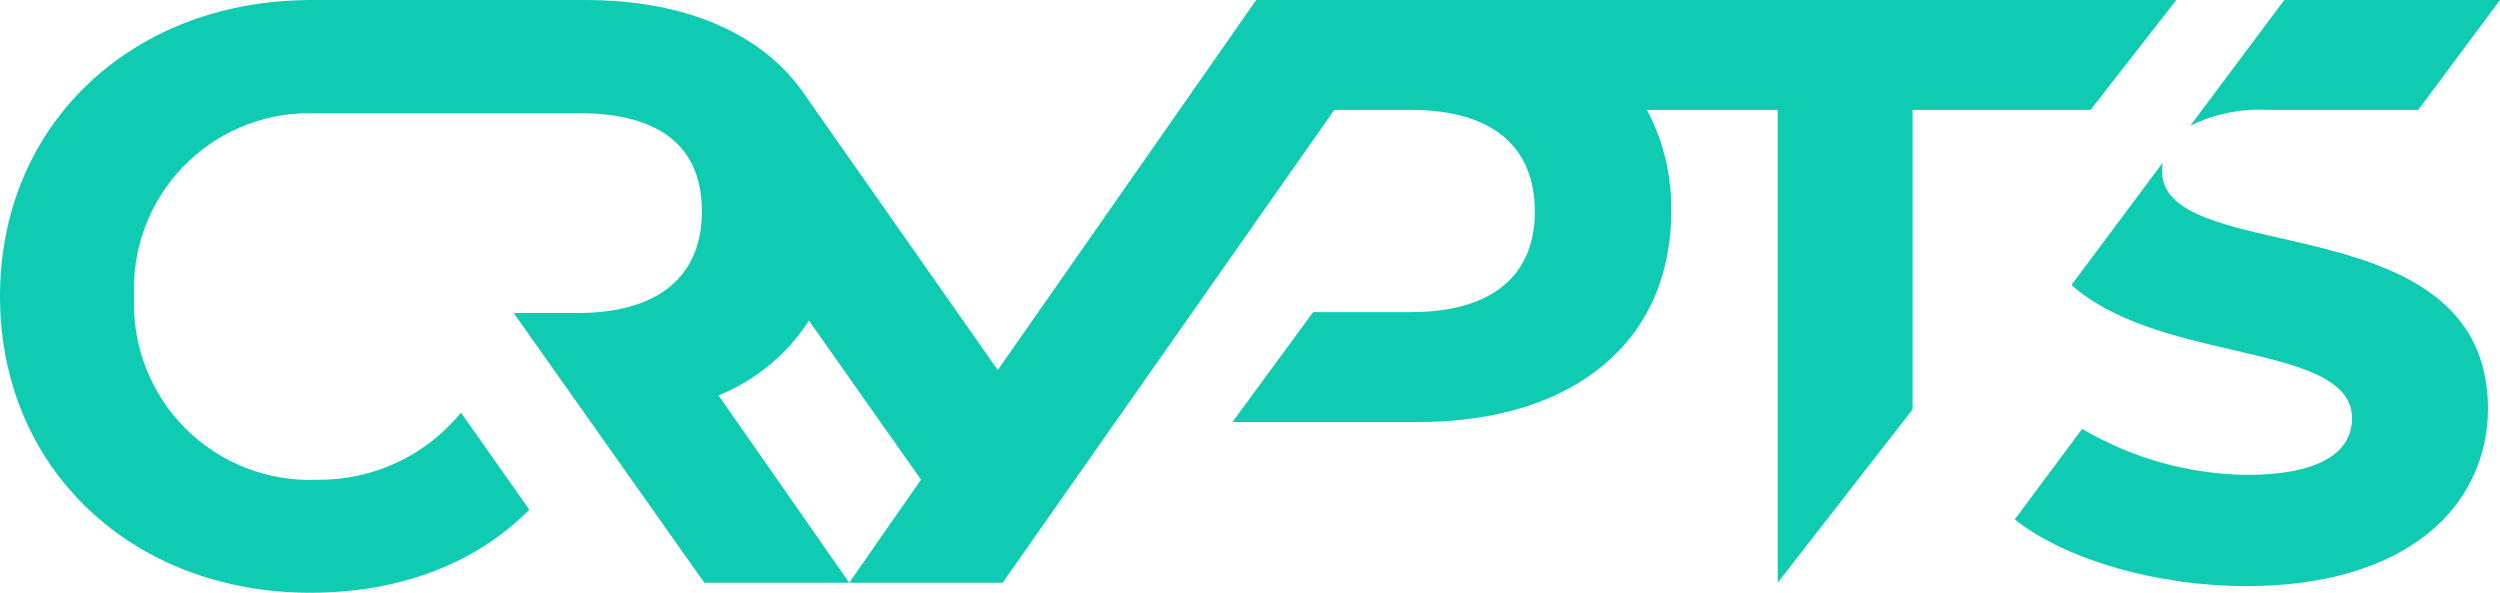
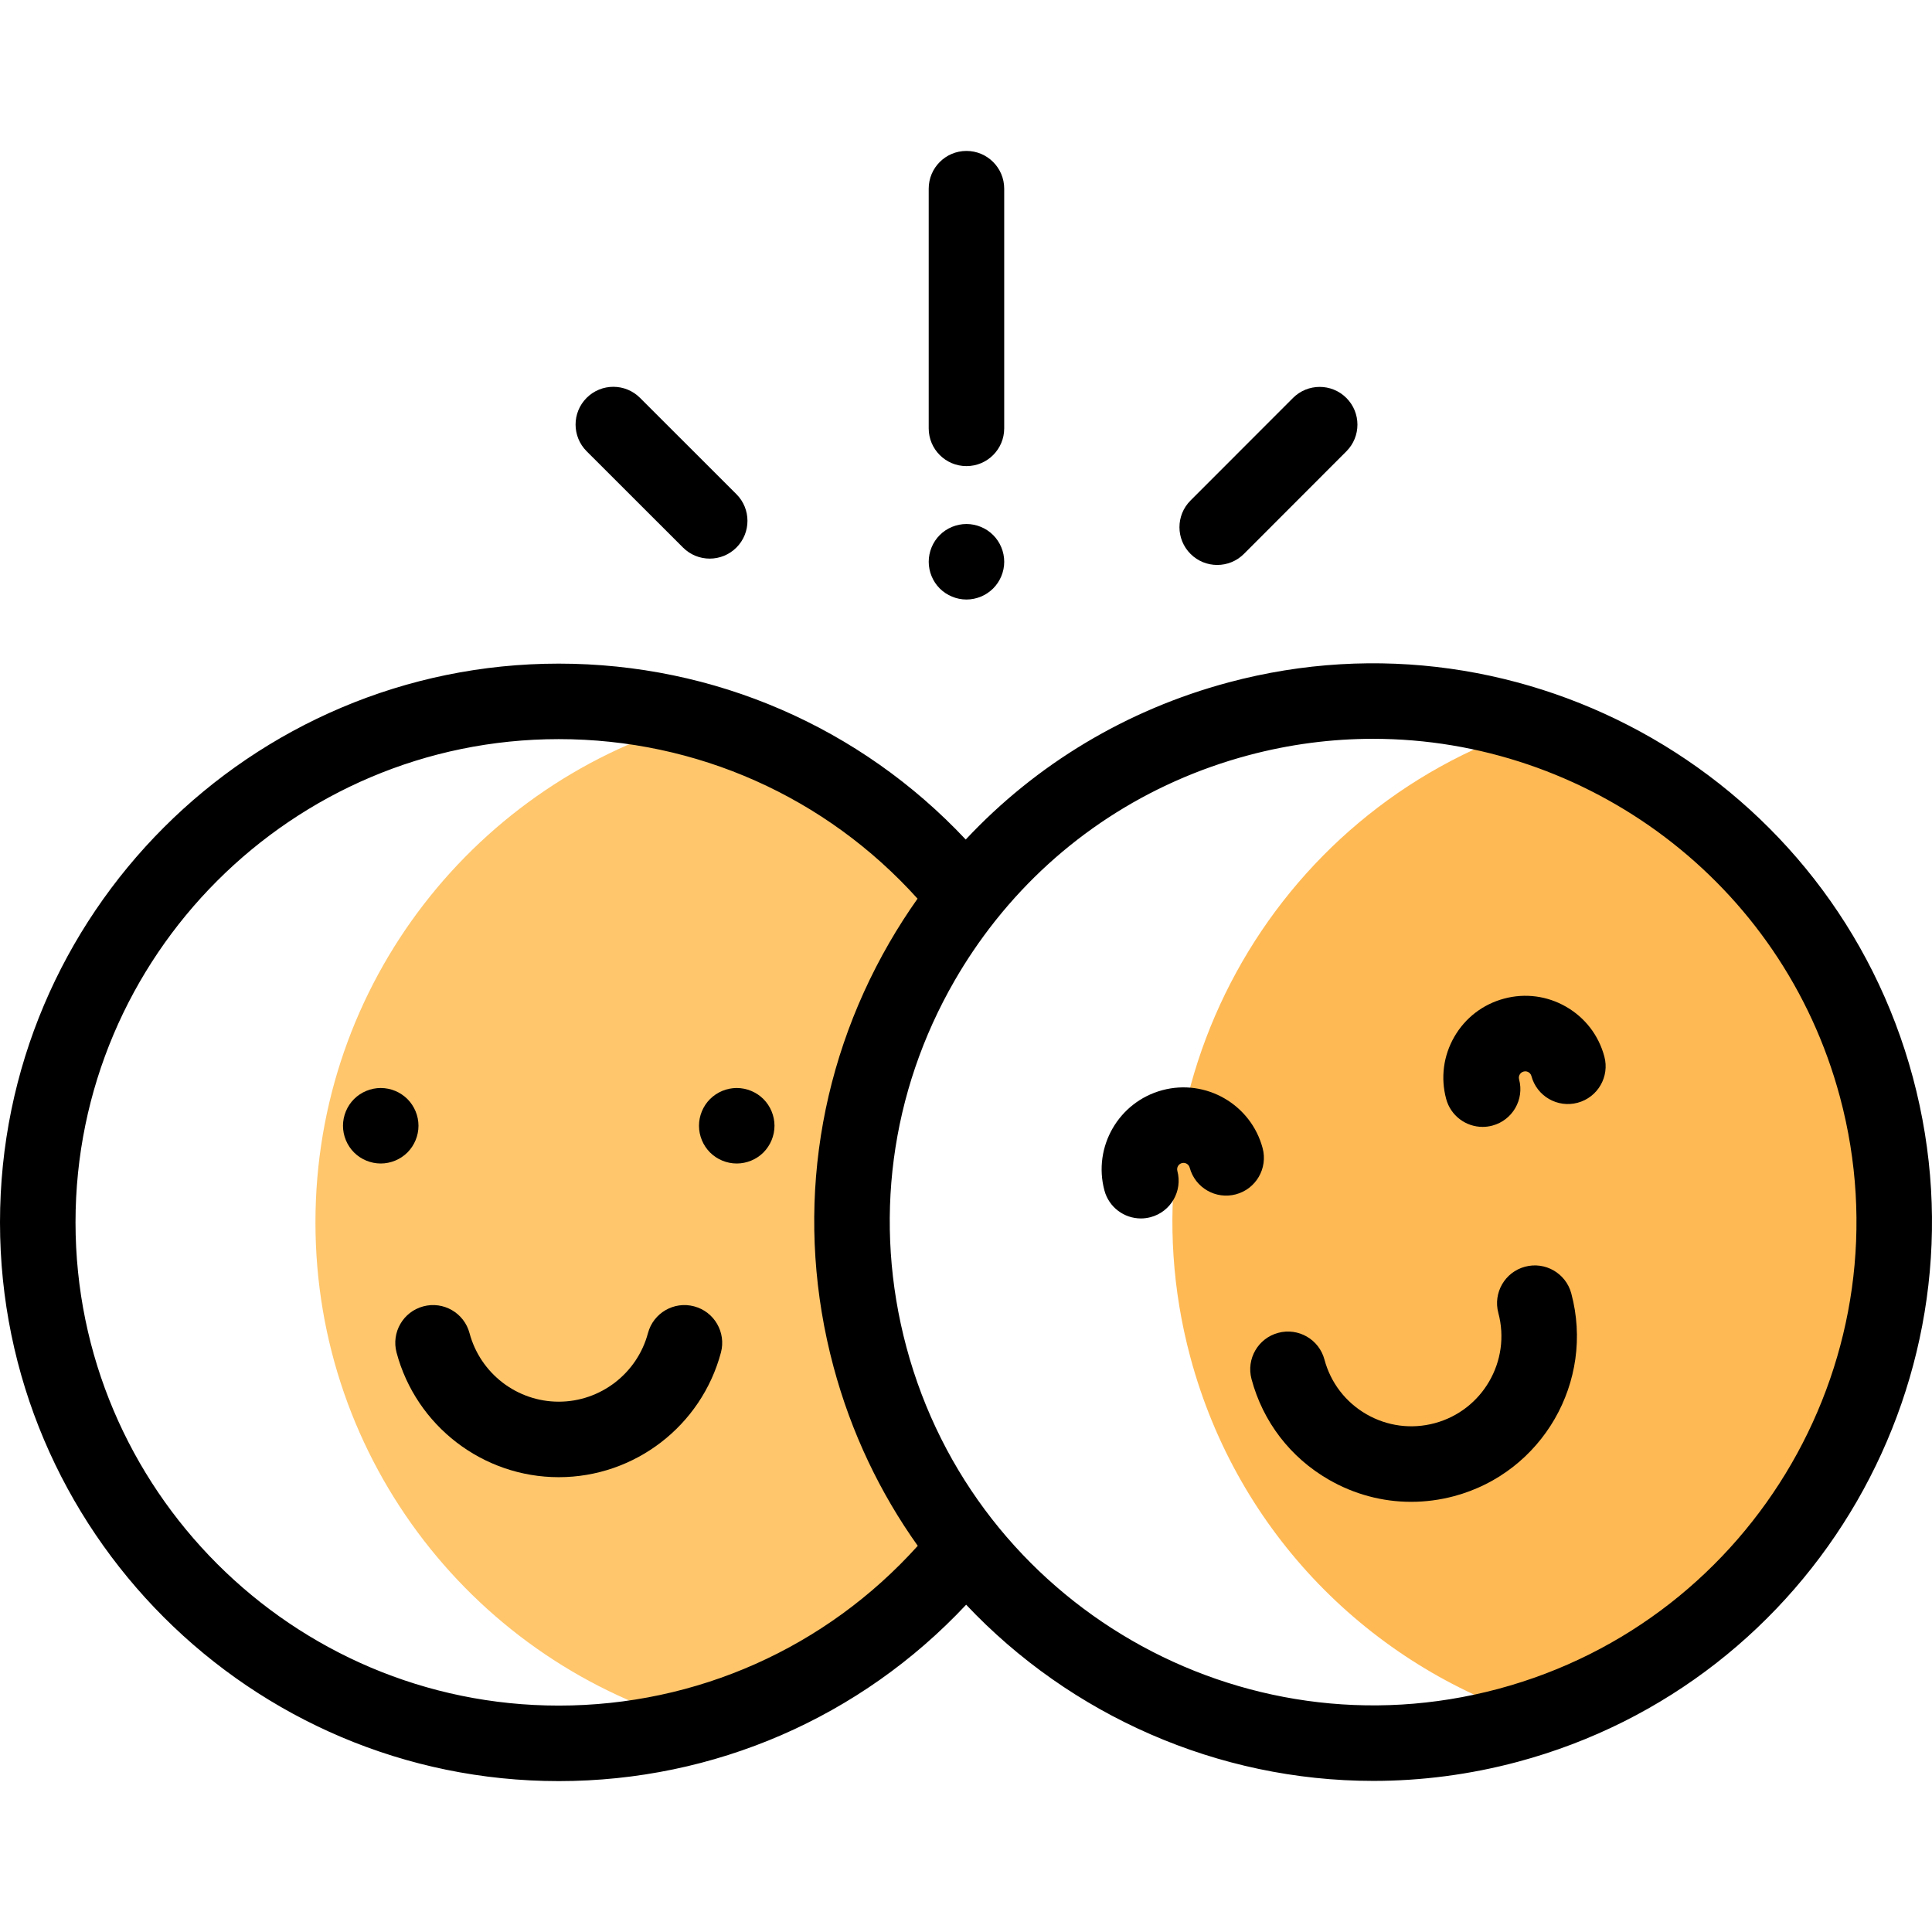
- <svg xmlns="http://www.w3.org/2000/svg" viewBox="0 0 145.25 34.439">
-   <defs>
-     <style>.a{fill:#0ecbb1;}</style>
-   </defs>
-   <path class="a" d="M1803.24,6.384,1807.99,0h-12.534L1790,7.3a9.057,9.057,0,0,1,4.429-.917h8.809Z" transform="translate(-1662.74)" />
-   <path class="a" d="M126.443,0H72.986L57.971,21.5,46.8,5.567C44.427,2.026,39.948,0,34.012,0H17.724V.007C7.536.164,0,7.294,0,17.219c0,10.039,7.707,17.22,18.023,17.22,5.211,0,9.619-1.692,12.733-4.827l-3.974-5.638a10.608,10.608,0,0,1-8.332,3.9A10.217,10.217,0,0,1,7.792,17.219,10.183,10.183,0,0,1,17.952,6.576H33.628c4.785,0,7.152,1.991,7.152,5.709,0,3.676-2.417,5.9-7.209,5.9H29.846L40.922,33.856H49.34L41.747,22.971A11.278,11.278,0,0,0,47,18.627l6.512,9.242L49.34,33.856h8.915L77.522,6.384h4.443c4.785,0,7.209,2.176,7.209,5.9,0,3.676-2.417,5.851-7.209,5.851H76.292l-4.685,6.384H82.4c9.043,0,14.7-4.692,14.7-12.235a12.21,12.21,0,0,0-1.408-5.9h7.593V33.856l7.835-10.067V6.384h10.344Z" />
-   <path class="a" d="M1661.87,137.387c-3.711-.846-6.91-1.578-6.91-3.91A3.507,3.507,0,0,1,1655,133l-5.3,7.1c2.432,2.161,6.143,3.029,9.377,3.775,3.718.86,6.925,1.607,6.925,3.974,0,2.119-2.161,3.285-6.079,3.285a19.26,19.26,0,0,1-9.6-2.673l-3.917,5.261.078.064c2.993,2.318,8.247,3.811,13.387,3.811,4.408,0,8.048-1.052,10.529-3.05a9.154,9.154,0,0,0,3.5-7.252C1673.89,140.138,1667.22,138.609,1661.87,137.387Z" transform="translate(-1529.349 -123.544)" />
+ <svg xmlns="http://www.w3.org/2000/svg" height="511pt" version="1.1" viewBox="0 -39 512 511" width="511pt">
+   <g id="surface1">
+     <path d="M 184.871 151.336 C 126.48 167.445 83.598 220.93 83.598 284.438 C 83.598 347.945 126.48 401.434 184.871 417.539 C 243.258 401.434 286.141 347.945 286.141 284.438 C 286.141 220.93 243.258 167.445 184.871 151.336 Z M 184.871 151.336 " style=" stroke:none;fill-rule:nonzero;fill:rgb(100%,77.647%,42.353%);fill-opacity:1;" />
+     <path d="M 315.434 320.105 C 296.305 248.711 336.785 175.391 406.367 152.98 C 381.879 145.043 354.895 143.848 328.176 151.008 C 254.523 170.742 210.812 246.449 230.547 320.105 C 250.285 393.758 325.988 437.469 399.645 417.734 C 401.906 417.129 404.137 416.469 406.34 415.758 C 363.32 401.812 328.012 367.039 315.434 320.105 Z M 315.434 320.105 " style=" stroke:none;fill-rule:nonzero;fill:rgb(100%,100%,100%);fill-opacity:1;" />
+     <path d="M 497.273 248.637 C 484.695 201.699 449.387 166.93 406.367 152.98 C 336.785 175.391 296.305 248.711 315.434 320.105 C 328.012 367.039 363.32 401.812 406.34 415.758 C 475.922 393.352 516.402 320.027 497.273 248.637 Z M 497.273 248.637 " style=" stroke:none;fill-rule:nonzero;fill:rgb(100%,72.549%,32.941%);fill-opacity:1;" />
+     <path d="M 110.902 258.836 C 110.902 256.203 109.832 253.621 107.973 251.762 C 106.109 249.902 103.539 248.832 100.898 248.832 C 98.266 248.832 95.688 249.902 93.824 251.762 C 91.965 253.621 90.895 256.203 90.895 258.836 C 90.895 261.477 91.965 264.047 93.824 265.918 C 95.688 267.781 98.266 268.84 100.898 268.84 C 103.531 268.84 106.109 267.781 107.973 265.918 C 109.832 264.047 110.902 261.477 110.902 258.836 Z M 110.902 258.836 " style=" stroke:none;fill-rule:nonzero;fill:rgb(0%,0%,0%);fill-opacity:1;" />
+     <path d="M 195.242 248.832 C 192.613 248.832 190.031 249.902 188.168 251.762 C 186.309 253.621 185.238 256.203 185.238 258.836 C 185.238 261.477 186.309 264.047 188.168 265.918 C 190.031 267.781 192.613 268.84 195.242 268.84 C 197.875 268.84 200.457 267.781 202.316 265.918 C 204.176 264.047 205.25 261.465 205.25 258.836 C 205.25 256.203 204.176 253.621 202.316 251.762 C 200.457 249.902 197.875 248.832 195.242 248.832 Z M 195.242 248.832 " style=" stroke:none;fill-rule:nonzero;fill:rgb(0%,0%,0%);fill-opacity:1;" />
+     <path d="M 183.965 306.699 C 178.629 305.27 173.145 308.445 171.719 313.781 C 168.859 324.484 159.137 331.961 148.074 331.961 C 137.008 331.961 127.285 324.484 124.426 313.781 C 123 308.445 117.516 305.27 112.18 306.699 C 106.84 308.125 103.668 313.609 105.094 318.949 C 110.289 338.391 127.961 351.969 148.074 351.969 C 168.184 351.969 185.855 338.391 191.051 318.949 C 192.477 313.609 189.305 308.125 183.965 306.699 Z M 183.965 306.699 " style=" stroke:none;fill-rule:nonzero;fill:rgb(0%,0%,0%);fill-opacity:1;" />
+     <path d="M 256.121 84.023 C 261.648 84.023 266.125 79.543 266.125 74.02 L 266.125 10.504 C 266.125 4.98 261.648 0.5 256.121 0.5 C 250.594 0.5 246.117 4.98 246.117 10.504 L 246.117 74.02 C 246.117 79.543 250.594 84.023 256.121 84.023 Z M 256.121 84.023 " style=" stroke:none;fill-rule:nonzero;fill:rgb(0%,0%,0%);fill-opacity:1;" />
+     <path d="M 256.125 99.367 C 253.484 99.367 250.91 100.43 249.039 102.301 C 247.18 104.16 246.121 106.742 246.121 109.375 C 246.121 112.004 247.18 114.586 249.039 116.445 C 250.91 118.309 253.484 119.379 256.125 119.379 C 258.754 119.379 261.336 118.309 263.199 116.445 C 265.059 114.586 266.129 112.004 266.129 109.375 C 266.129 106.742 265.059 104.16 263.199 102.301 C 261.336 100.43 258.754 99.367 256.125 99.367 Z M 256.125 99.367 " style=" stroke:none;fill-rule:nonzero;fill:rgb(0%,0%,0%);fill-opacity:1;" />
+     <path d="M 181.008 105.609 C 182.961 107.562 185.523 108.539 188.082 108.539 C 190.645 108.539 193.207 107.559 195.16 105.605 C 199.062 101.695 199.062 95.359 195.152 91.457 L 169.609 65.934 C 165.703 62.031 159.367 62.031 155.461 65.941 C 151.555 69.852 151.559 76.184 155.469 80.09 Z M 181.008 105.609 " style=" stroke:none;fill-rule:nonzero;fill:rgb(0%,0%,0%);fill-opacity:1;" />
+     <path d="M 322.574 110.219 C 325.137 110.219 327.695 109.242 329.652 107.289 L 356.805 80.109 C 360.711 76.199 360.711 69.867 356.801 65.961 C 352.891 62.055 346.559 62.059 342.652 65.965 L 315.496 93.145 C 311.59 97.051 311.594 103.387 315.504 107.293 C 317.453 109.246 320.016 110.219 322.574 110.219 Z M 322.574 110.219 " style=" stroke:none;fill-rule:nonzero;fill:rgb(0%,0%,0%);fill-opacity:1;" />
+     <path d="M 506.938 246.043 C 485.805 167.18 404.453 120.207 325.586 141.344 C 298.52 148.594 274.605 163.016 255.93 182.984 C 227.98 153.223 189.305 136.367 148.074 136.367 C 66.426 136.367 0 202.789 0 284.438 C 0 366.086 66.426 432.512 148.074 432.512 C 189.344 432.512 228.082 415.602 256.039 385.766 C 283.719 415.117 322.758 432.457 363.945 432.457 C 376.594 432.457 389.449 430.82 402.234 427.395 C 481.102 406.266 528.07 324.91 506.938 246.043 Z M 148.074 412.5 C 77.457 412.5 20.012 355.051 20.012 284.438 C 20.012 213.824 77.457 156.375 148.074 156.375 C 184.629 156.375 218.863 171.695 243.16 198.656 C 240.508 202.41 238.004 206.301 235.676 210.332 C 215.902 244.586 210.648 284.488 220.887 322.691 C 225.582 340.227 233.258 356.18 243.215 370.16 C 218.914 397.16 184.641 412.5 148.074 412.5 Z M 397.055 408.07 C 328.848 426.34 258.488 385.723 240.211 317.516 C 231.359 284.473 235.902 249.961 253.004 220.34 C 256.16 214.871 259.676 209.695 263.516 204.828 C 263.684 204.637 263.836 204.441 263.984 204.238 C 280.918 183.035 304.066 167.824 330.766 160.672 C 341.828 157.707 352.938 156.293 363.883 156.293 C 420.418 156.293 472.297 194.078 487.609 251.223 C 505.887 319.434 465.262 389.793 397.055 408.07 Z M 397.055 408.07 " style=" stroke:none;fill-rule:nonzero;fill:rgb(0%,0%,0%);fill-opacity:1;" />
+     <path d="M 334.605 264.754 C 331.508 253.195 319.59 246.309 308.027 249.41 C 296.473 252.508 289.586 264.43 292.684 275.984 C 293.883 280.457 297.926 283.402 302.344 283.402 C 303.199 283.402 304.07 283.293 304.938 283.059 C 310.277 281.629 313.441 276.145 312.012 270.809 C 311.77 269.906 312.309 268.977 313.207 268.734 C 313.766 268.586 314.215 268.746 314.488 268.906 C 314.766 269.066 315.129 269.375 315.277 269.93 C 316.707 275.27 322.191 278.438 327.531 277.008 C 332.867 275.578 336.035 270.09 334.605 264.754 Z M 334.605 264.754 " style=" stroke:none;fill-rule:nonzero;fill:rgb(0%,0%,0%);fill-opacity:1;" />
+     <path d="M 415.059 227.312 C 410.039 224.414 404.188 223.645 398.59 225.145 C 392.992 226.645 388.312 230.234 385.414 235.254 C 382.516 240.273 381.746 246.121 383.246 251.719 C 384.445 256.191 388.488 259.137 392.906 259.137 C 393.762 259.137 394.633 259.027 395.5 258.793 C 400.836 257.363 404.004 251.879 402.574 246.539 C 402.426 245.98 402.586 245.535 402.746 245.258 C 402.906 244.98 403.211 244.621 403.77 244.473 C 404.328 244.32 404.777 244.48 405.055 244.641 C 405.328 244.801 405.691 245.105 405.84 245.664 C 407.27 251.004 412.754 254.172 418.094 252.738 C 423.434 251.309 426.598 245.824 425.168 240.488 C 423.668 234.887 420.078 230.211 415.059 227.312 Z M 415.059 227.312 " style=" stroke:none;fill-rule:nonzero;fill:rgb(0%,0%,0%);fill-opacity:1;" />
+     <path d="M 404.148 296.191 C 398.812 297.621 395.645 303.105 397.074 308.441 C 400.48 321.148 392.914 334.254 380.207 337.66 C 374.051 339.309 367.625 338.461 362.105 335.277 C 356.59 332.09 352.641 326.945 350.992 320.793 C 349.562 315.453 344.074 312.285 338.738 313.719 C 333.402 315.148 330.234 320.633 331.664 325.969 C 334.695 337.289 341.953 346.746 352.102 352.605 C 358.859 356.508 366.363 358.5 373.961 358.5 C 377.773 358.5 381.609 358 385.387 356.988 C 408.75 350.727 422.664 326.625 416.406 303.266 C 414.973 297.93 409.488 294.758 404.148 296.191 Z M 404.148 296.191 " style=" stroke:none;fill-rule:nonzero;fill:rgb(0%,0%,0%);fill-opacity:1;" />
+   </g>
</svg>
